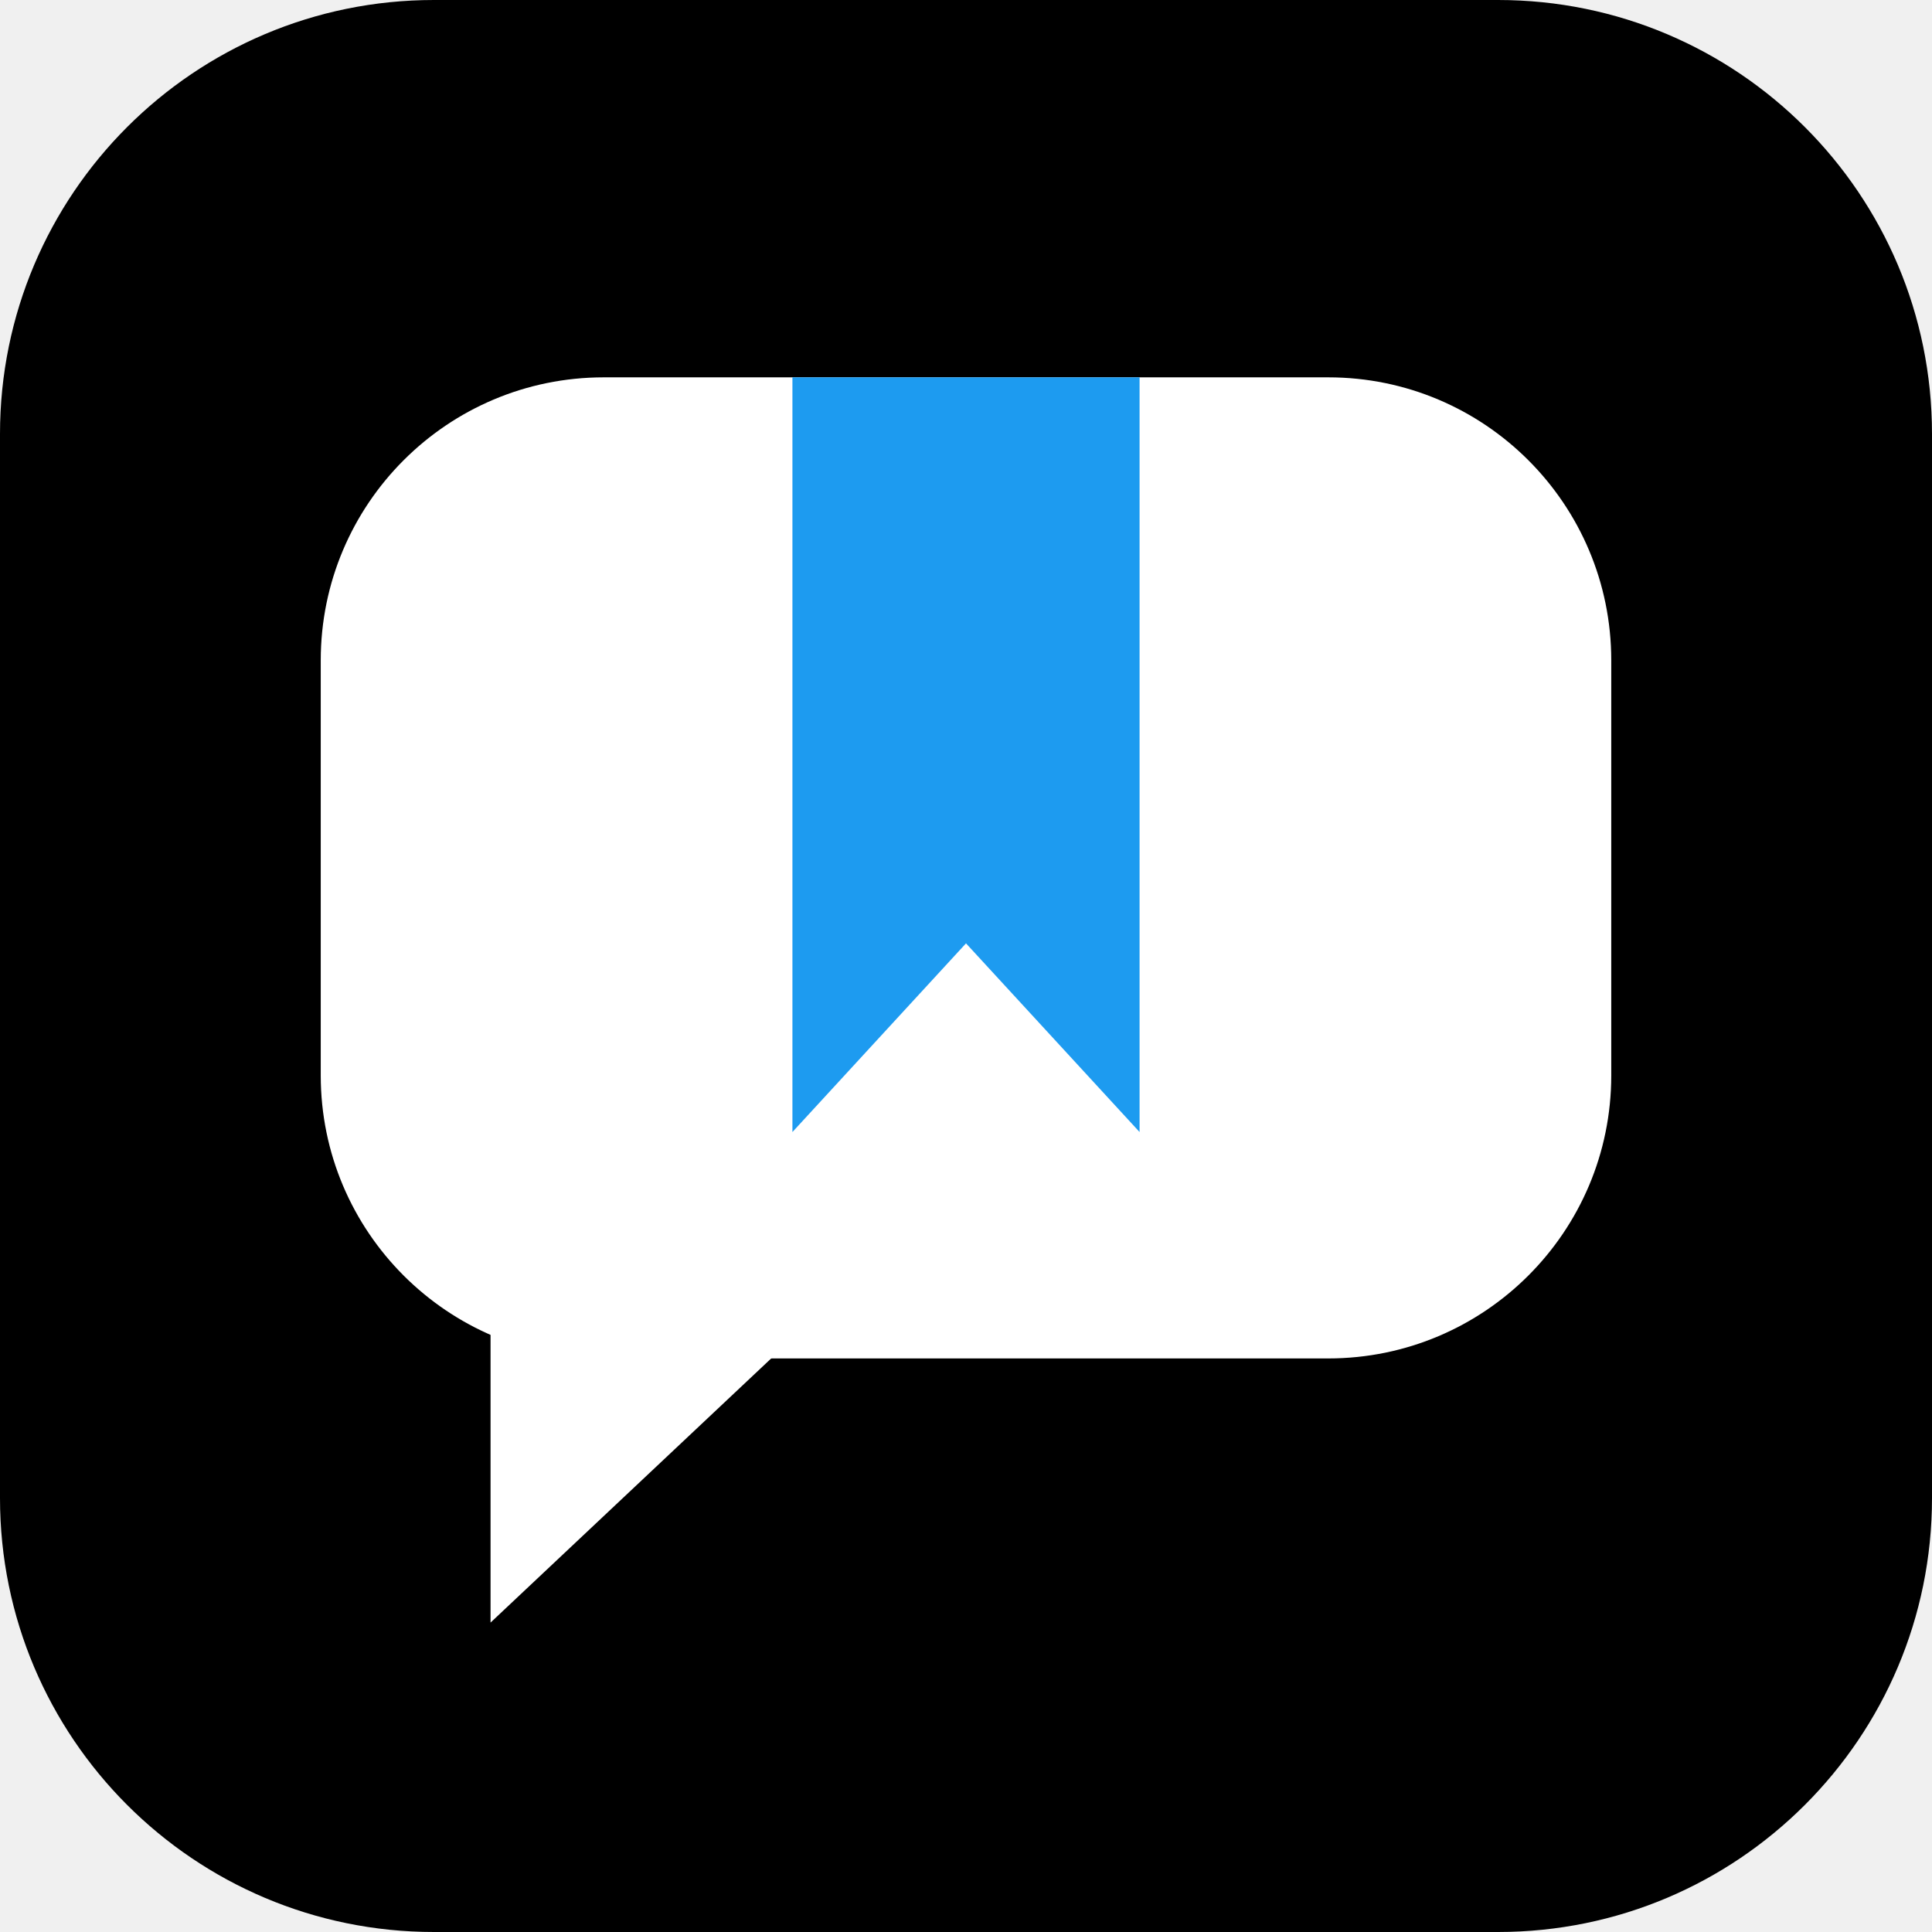
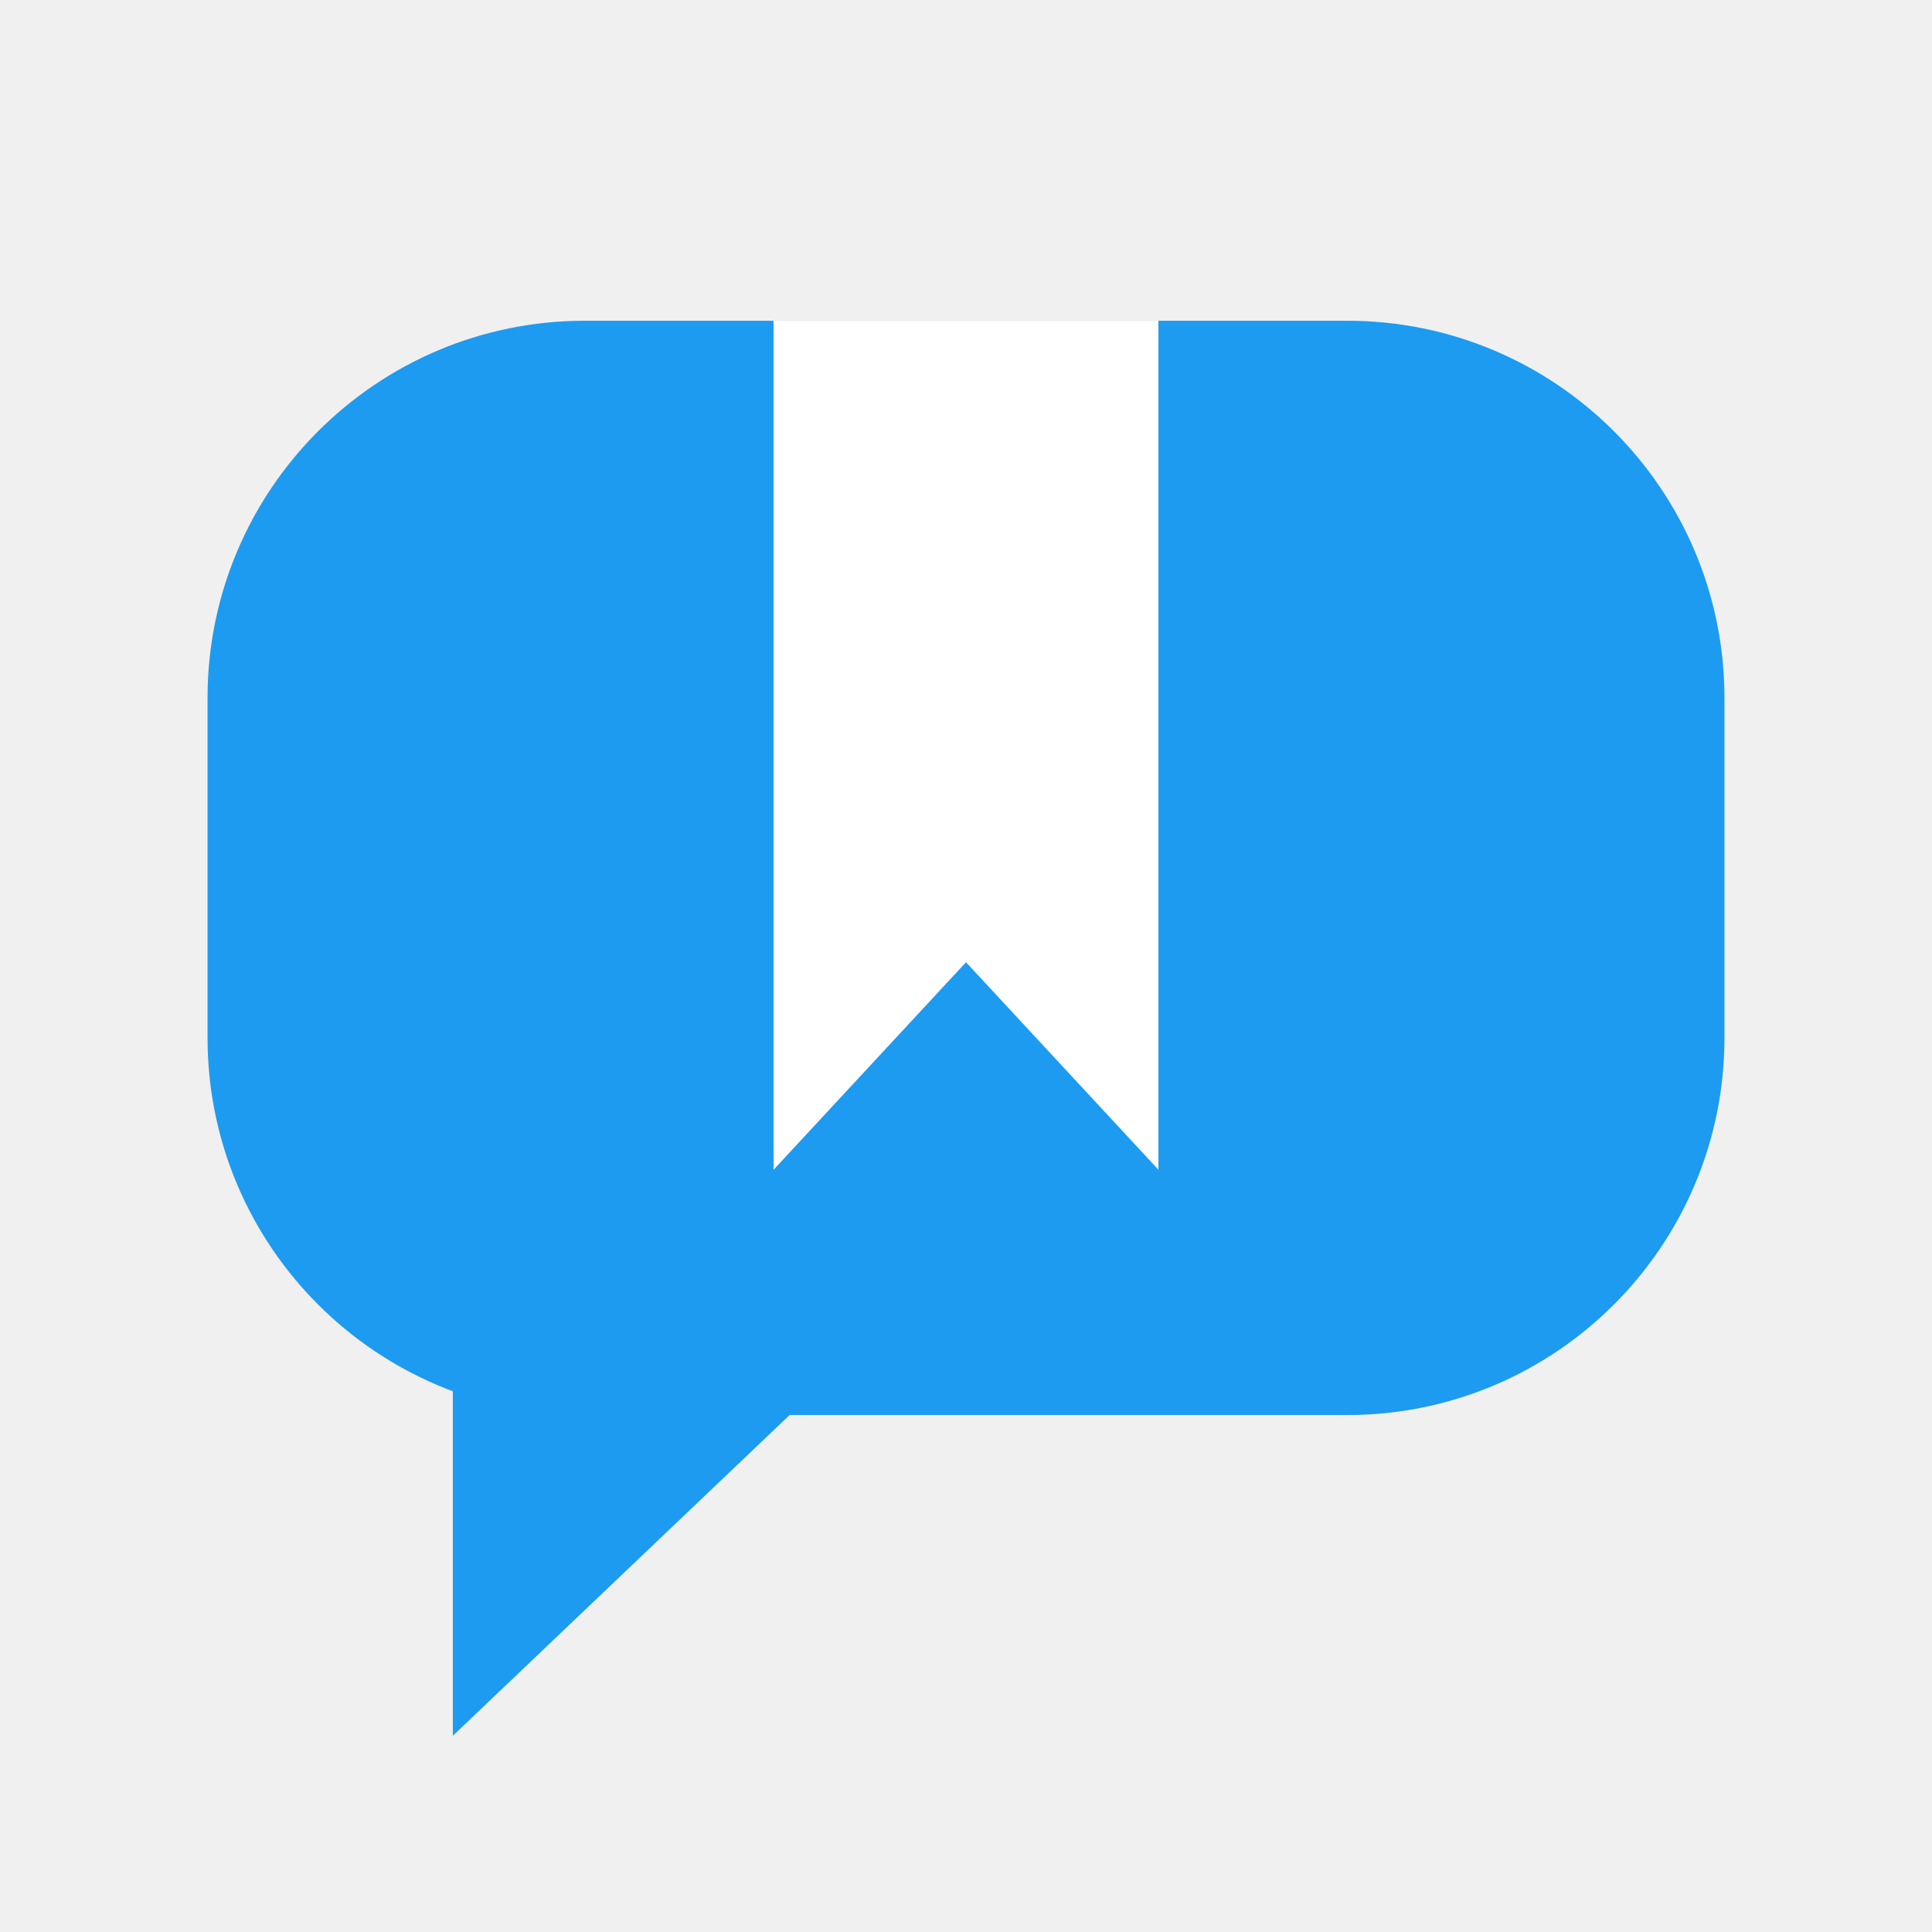
- <svg xmlns="http://www.w3.org/2000/svg" viewBox="0 0 1024 1024" width="128" height="128">
-   <rect width="1024" height="1024" rx="230" fill="#000000" />
-   <rect x="170" y="200" width="684" height="520" rx="150" fill="#FFFFFF" />
-   <polygon points="260,700 260,860 430,700" fill="#FFFFFF" />
-   <polygon points="420,200 604,200 604,600 512,500 420,600" fill="#1D9BF0" />
+ <svg xmlns="http://www.w3.org/2000/svg" viewBox="0 0 1024 1024">
+   <rect x="110" y="170" width="804" height="580" rx="200" fill="#1D9BF0" />
+   <polygon points="240,720 240,920 450,720" fill="#1D9BF0" />
+   <polygon points="410,170 614,170 614,620 512,510 410,620" fill="#FFFFFF" />
</svg>
